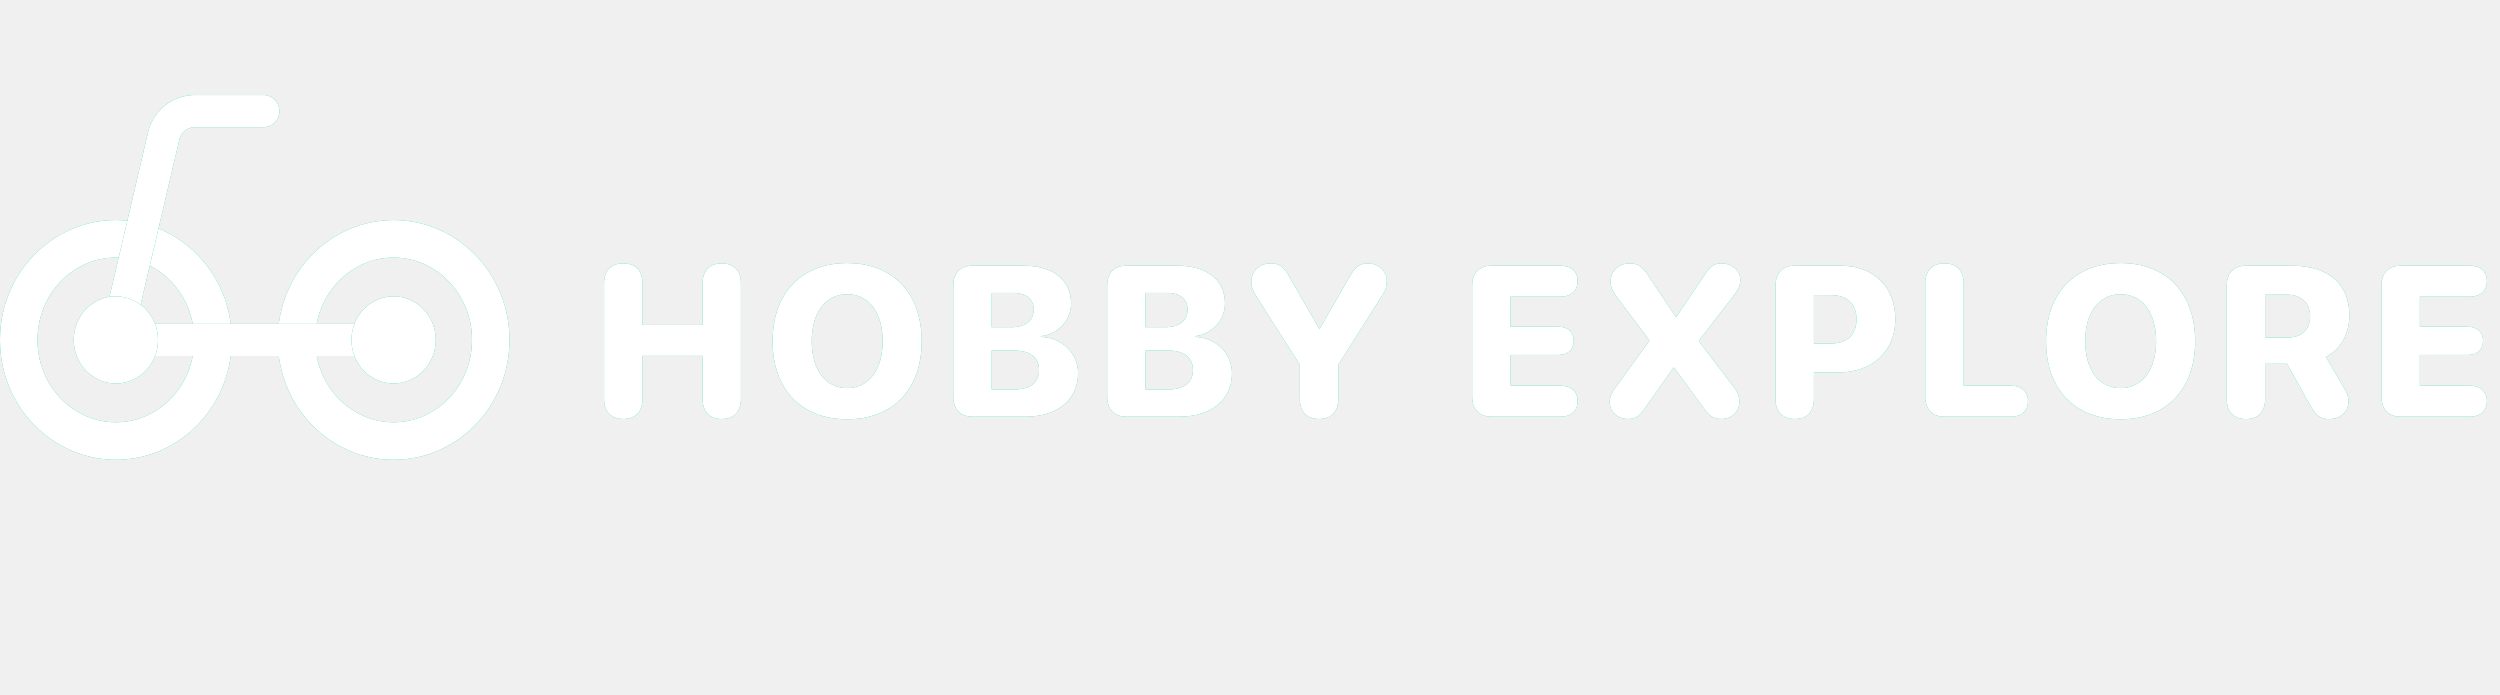
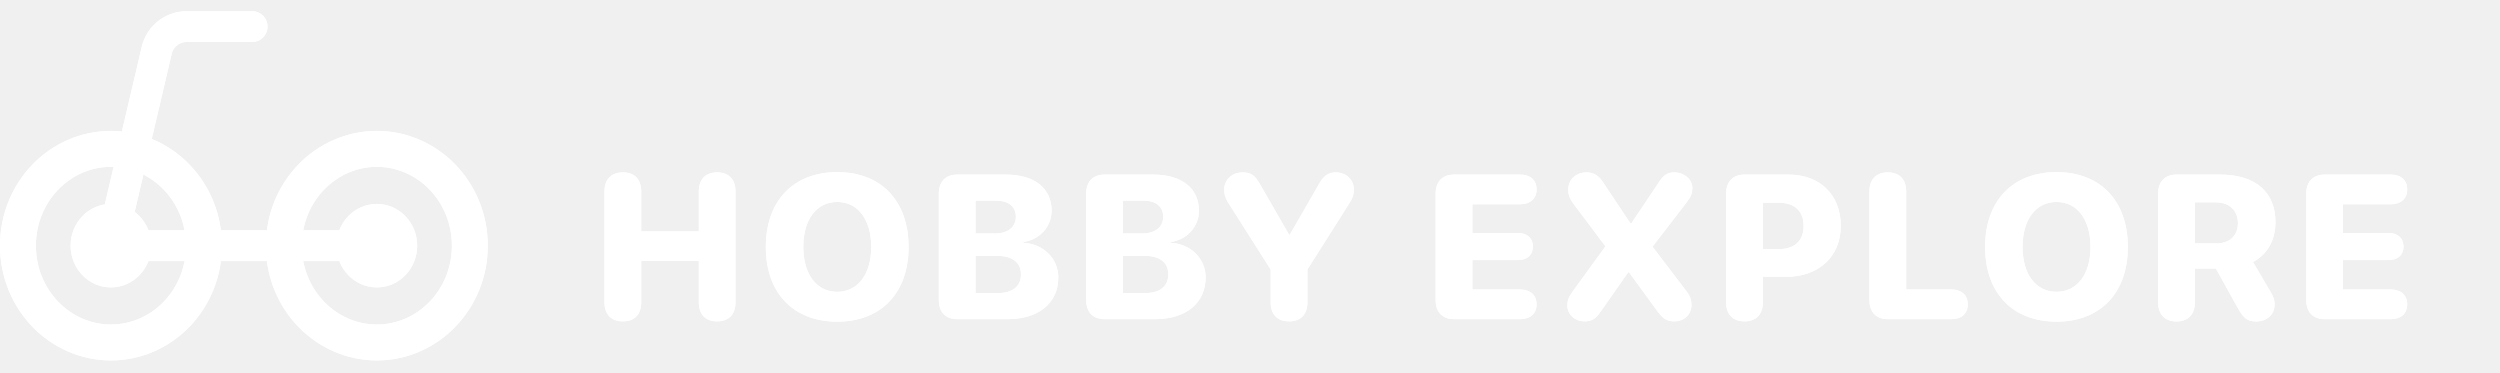
- <svg xmlns="http://www.w3.org/2000/svg" width="180" height="50" viewBox="0 0 180 50" fill="none">
-   <path d="M44.879 30.166C44.005 30.166 43.492 29.646 43.492 28.727V20.403C43.492 19.484 44.005 18.964 44.879 18.964C45.752 18.964 46.257 19.484 46.257 20.403V23.394H50.588V20.403C50.588 19.484 51.093 18.964 51.967 18.964C52.841 18.964 53.346 19.484 53.346 20.403V28.727C53.346 29.646 52.841 30.166 51.967 30.166C51.093 30.166 50.588 29.646 50.588 28.727V25.623H46.257V28.727C46.257 29.646 45.752 30.166 44.879 30.166ZM60.998 30.188C57.699 30.188 55.627 28.034 55.627 24.569C55.627 21.104 57.706 18.942 60.998 18.942C64.29 18.942 66.361 21.104 66.361 24.569C66.361 28.034 64.29 30.188 60.998 30.188ZM60.998 27.944C62.542 27.944 63.552 26.633 63.552 24.569C63.552 22.497 62.542 21.186 60.998 21.186C59.454 21.186 58.444 22.497 58.444 24.569C58.444 26.633 59.446 27.944 60.998 27.944ZM70.021 30C69.148 30 68.635 29.473 68.635 28.554V20.576C68.635 19.657 69.148 19.13 70.021 19.13H73.69C75.829 19.13 77.117 20.162 77.117 21.842C77.117 23.062 76.198 24.034 74.993 24.2V24.26C76.462 24.328 77.622 25.42 77.622 26.866C77.622 28.772 76.153 30 73.826 30H70.021ZM71.4 23.559H72.824C73.826 23.559 74.428 23.085 74.428 22.301C74.428 21.541 73.886 21.089 72.959 21.089H71.4V23.559ZM71.4 28.041H73.042C74.18 28.041 74.812 27.544 74.812 26.625C74.812 25.736 74.165 25.239 73.027 25.239H71.4V28.041ZM81.101 30C80.228 30 79.715 29.473 79.715 28.554V20.576C79.715 19.657 80.228 19.13 81.101 19.13H84.77C86.909 19.13 88.197 20.162 88.197 21.842C88.197 23.062 87.278 24.034 86.073 24.2V24.26C87.542 24.328 88.702 25.42 88.702 26.866C88.702 28.772 87.233 30 84.906 30H81.101ZM82.48 23.559H83.904C84.906 23.559 85.508 23.085 85.508 22.301C85.508 21.541 84.966 21.089 84.039 21.089H82.48V23.559ZM82.48 28.041H84.122C85.26 28.041 85.892 27.544 85.892 26.625C85.892 25.736 85.245 25.239 84.107 25.239H82.48V28.041ZM94.976 30.166C94.095 30.166 93.59 29.646 93.59 28.727V26.264L90.381 21.217C90.185 20.908 90.095 20.591 90.095 20.275C90.095 19.514 90.682 18.964 91.488 18.964C92.091 18.964 92.415 19.183 92.784 19.846L94.976 23.65H95.029L97.221 19.846C97.575 19.213 97.936 18.964 98.486 18.964C99.27 18.964 99.85 19.514 99.85 20.253C99.85 20.584 99.759 20.893 99.556 21.209L96.355 26.264V28.727C96.355 29.646 95.85 30.166 94.976 30.166ZM107.381 30C106.507 30 105.995 29.473 105.995 28.554V20.576C105.995 19.657 106.507 19.13 107.381 19.13H112.36C113.106 19.13 113.588 19.537 113.588 20.245C113.588 20.953 113.091 21.36 112.36 21.36H108.759V23.522H112.194C112.865 23.522 113.309 23.898 113.309 24.539C113.309 25.179 112.88 25.556 112.194 25.556H108.759V27.77H112.36C113.091 27.77 113.588 28.177 113.588 28.885C113.588 29.593 113.106 30 112.36 30H107.381ZM117.195 30.166C116.465 30.166 115.9 29.638 115.9 28.968C115.9 28.622 116.005 28.32 116.291 27.936L118.747 24.554V24.494L116.389 21.36C116.065 20.938 115.967 20.629 115.967 20.26C115.967 19.507 116.547 18.964 117.353 18.964C117.873 18.964 118.257 19.198 118.589 19.71L120.653 22.806H120.706L122.845 19.62C123.154 19.16 123.425 18.964 123.96 18.964C124.675 18.964 125.301 19.477 125.301 20.14C125.301 20.501 125.195 20.802 124.924 21.149L122.325 24.524V24.576L124.849 27.891C125.127 28.237 125.233 28.554 125.233 28.93C125.233 29.654 124.691 30.166 123.93 30.166C123.425 30.166 123.094 29.97 122.732 29.48L120.54 26.475H120.48L118.355 29.503C118.016 29.985 117.715 30.166 117.195 30.166ZM129.224 30.166C128.351 30.166 127.838 29.646 127.838 28.727V20.576C127.838 19.657 128.351 19.13 129.224 19.13H132.546C134.882 19.13 136.463 20.644 136.463 22.979C136.463 25.299 134.799 26.814 132.381 26.814H130.603V28.727C130.603 29.646 130.098 30.166 129.224 30.166ZM130.603 24.735H131.801C132.976 24.735 133.669 24.124 133.669 22.987C133.669 21.857 132.976 21.247 131.816 21.247H130.603V24.735ZM140.003 30C139.129 30 138.617 29.473 138.617 28.554V20.403C138.617 19.484 139.129 18.964 140.003 18.964C140.877 18.964 141.382 19.484 141.382 20.403V27.77H144.786C145.525 27.77 146.014 28.177 146.014 28.885C146.014 29.593 145.532 30 144.786 30H140.003ZM152.687 30.188C149.388 30.188 147.317 28.034 147.317 24.569C147.317 21.104 149.396 18.942 152.687 18.942C155.979 18.942 158.051 21.104 158.051 24.569C158.051 28.034 155.979 30.188 152.687 30.188ZM152.687 27.944C154.232 27.944 155.241 26.633 155.241 24.569C155.241 22.497 154.232 21.186 152.687 21.186C151.143 21.186 150.134 22.497 150.134 24.569C150.134 26.633 151.136 27.944 152.687 27.944ZM161.711 30.173C160.837 30.173 160.325 29.646 160.325 28.735V20.576C160.325 19.657 160.837 19.13 161.711 19.13H164.98C167.692 19.13 169.153 20.471 169.153 22.716C169.153 23.996 168.566 25.141 167.459 25.699L168.792 27.966C169.033 28.365 169.086 28.591 169.086 28.915C169.086 29.646 168.513 30.173 167.707 30.173C167.037 30.173 166.75 29.94 166.283 29.096L164.671 26.196H163.089V28.735C163.089 29.646 162.585 30.173 161.711 30.173ZM163.089 24.305H164.709C165.726 24.305 166.329 23.71 166.329 22.768C166.329 21.842 165.688 21.217 164.702 21.217H163.089V24.305ZM172.851 30C171.977 30 171.465 29.473 171.465 28.554V20.576C171.465 19.657 171.977 19.13 172.851 19.13H177.83C178.576 19.13 179.058 19.537 179.058 20.245C179.058 20.953 178.561 21.36 177.83 21.36H174.23V23.522H177.665C178.335 23.522 178.78 23.898 178.78 24.539C178.78 25.179 178.35 25.556 177.665 25.556H174.23V27.77H177.83C178.561 27.77 179.058 28.177 179.058 28.885C179.058 29.593 178.576 30 177.83 30H172.851Z" fill="#00CAA7" />
-   <path d="M44.879 30.166C44.005 30.166 43.492 29.646 43.492 28.727V20.403C43.492 19.484 44.005 18.964 44.879 18.964C45.752 18.964 46.257 19.484 46.257 20.403V23.394H50.588V20.403C50.588 19.484 51.093 18.964 51.967 18.964C52.841 18.964 53.346 19.484 53.346 20.403V28.727C53.346 29.646 52.841 30.166 51.967 30.166C51.093 30.166 50.588 29.646 50.588 28.727V25.623H46.257V28.727C46.257 29.646 45.752 30.166 44.879 30.166ZM60.998 30.188C57.699 30.188 55.627 28.034 55.627 24.569C55.627 21.104 57.706 18.942 60.998 18.942C64.29 18.942 66.361 21.104 66.361 24.569C66.361 28.034 64.29 30.188 60.998 30.188ZM60.998 27.944C62.542 27.944 63.552 26.633 63.552 24.569C63.552 22.497 62.542 21.186 60.998 21.186C59.454 21.186 58.444 22.497 58.444 24.569C58.444 26.633 59.446 27.944 60.998 27.944ZM70.021 30C69.148 30 68.635 29.473 68.635 28.554V20.576C68.635 19.657 69.148 19.13 70.021 19.13H73.69C75.829 19.13 77.117 20.162 77.117 21.842C77.117 23.062 76.198 24.034 74.993 24.2V24.26C76.462 24.328 77.622 25.42 77.622 26.866C77.622 28.772 76.153 30 73.826 30H70.021ZM71.4 23.559H72.824C73.826 23.559 74.428 23.085 74.428 22.301C74.428 21.541 73.886 21.089 72.959 21.089H71.4V23.559ZM71.4 28.041H73.042C74.18 28.041 74.812 27.544 74.812 26.625C74.812 25.736 74.165 25.239 73.027 25.239H71.4V28.041ZM81.101 30C80.228 30 79.715 29.473 79.715 28.554V20.576C79.715 19.657 80.228 19.13 81.101 19.13H84.77C86.909 19.13 88.197 20.162 88.197 21.842C88.197 23.062 87.278 24.034 86.073 24.2V24.26C87.542 24.328 88.702 25.42 88.702 26.866C88.702 28.772 87.233 30 84.906 30H81.101ZM82.48 23.559H83.904C84.906 23.559 85.508 23.085 85.508 22.301C85.508 21.541 84.966 21.089 84.039 21.089H82.48V23.559ZM82.48 28.041H84.122C85.26 28.041 85.892 27.544 85.892 26.625C85.892 25.736 85.245 25.239 84.107 25.239H82.48V28.041ZM94.976 30.166C94.095 30.166 93.59 29.646 93.59 28.727V26.264L90.381 21.217C90.185 20.908 90.095 20.591 90.095 20.275C90.095 19.514 90.682 18.964 91.488 18.964C92.091 18.964 92.415 19.183 92.784 19.846L94.976 23.65H95.029L97.221 19.846C97.575 19.213 97.936 18.964 98.486 18.964C99.27 18.964 99.85 19.514 99.85 20.253C99.85 20.584 99.759 20.893 99.556 21.209L96.355 26.264V28.727C96.355 29.646 95.85 30.166 94.976 30.166ZM107.381 30C106.507 30 105.995 29.473 105.995 28.554V20.576C105.995 19.657 106.507 19.13 107.381 19.13H112.36C113.106 19.13 113.588 19.537 113.588 20.245C113.588 20.953 113.091 21.36 112.36 21.36H108.759V23.522H112.194C112.865 23.522 113.309 23.898 113.309 24.539C113.309 25.179 112.88 25.556 112.194 25.556H108.759V27.77H112.36C113.091 27.77 113.588 28.177 113.588 28.885C113.588 29.593 113.106 30 112.36 30H107.381ZM117.195 30.166C116.465 30.166 115.9 29.638 115.9 28.968C115.9 28.622 116.005 28.32 116.291 27.936L118.747 24.554V24.494L116.389 21.36C116.065 20.938 115.967 20.629 115.967 20.26C115.967 19.507 116.547 18.964 117.353 18.964C117.873 18.964 118.257 19.198 118.589 19.71L120.653 22.806H120.706L122.845 19.62C123.154 19.16 123.425 18.964 123.96 18.964C124.675 18.964 125.301 19.477 125.301 20.14C125.301 20.501 125.195 20.802 124.924 21.149L122.325 24.524V24.576L124.849 27.891C125.127 28.237 125.233 28.554 125.233 28.93C125.233 29.654 124.691 30.166 123.93 30.166C123.425 30.166 123.094 29.97 122.732 29.48L120.54 26.475H120.48L118.355 29.503C118.016 29.985 117.715 30.166 117.195 30.166ZM129.224 30.166C128.351 30.166 127.838 29.646 127.838 28.727V20.576C127.838 19.657 128.351 19.13 129.224 19.13H132.546C134.882 19.13 136.463 20.644 136.463 22.979C136.463 25.299 134.799 26.814 132.381 26.814H130.603V28.727C130.603 29.646 130.098 30.166 129.224 30.166ZM130.603 24.735H131.801C132.976 24.735 133.669 24.124 133.669 22.987C133.669 21.857 132.976 21.247 131.816 21.247H130.603V24.735ZM140.003 30C139.129 30 138.617 29.473 138.617 28.554V20.403C138.617 19.484 139.129 18.964 140.003 18.964C140.877 18.964 141.382 19.484 141.382 20.403V27.77H144.786C145.525 27.77 146.014 28.177 146.014 28.885C146.014 29.593 145.532 30 144.786 30H140.003ZM152.687 30.188C149.388 30.188 147.317 28.034 147.317 24.569C147.317 21.104 149.396 18.942 152.687 18.942C155.979 18.942 158.051 21.104 158.051 24.569C158.051 28.034 155.979 30.188 152.687 30.188ZM152.687 27.944C154.232 27.944 155.241 26.633 155.241 24.569C155.241 22.497 154.232 21.186 152.687 21.186C151.143 21.186 150.134 22.497 150.134 24.569C150.134 26.633 151.136 27.944 152.687 27.944ZM161.711 30.173C160.837 30.173 160.325 29.646 160.325 28.735V20.576C160.325 19.657 160.837 19.13 161.711 19.13H164.98C167.692 19.13 169.153 20.471 169.153 22.716C169.153 23.996 168.566 25.141 167.459 25.699L168.792 27.966C169.033 28.365 169.086 28.591 169.086 28.915C169.086 29.646 168.513 30.173 167.707 30.173C167.037 30.173 166.75 29.94 166.283 29.096L164.671 26.196H163.089V28.735C163.089 29.646 162.585 30.173 161.711 30.173ZM163.089 24.305H164.709C165.726 24.305 166.329 23.71 166.329 22.768C166.329 21.842 165.688 21.217 164.702 21.217H163.089V24.305ZM172.851 30C171.977 30 171.465 29.473 171.465 28.554V20.576C171.465 19.657 171.977 19.13 172.851 19.13H177.83C178.576 19.13 179.058 19.537 179.058 20.245C179.058 20.953 178.561 21.36 177.83 21.36H174.23V23.522H177.665C178.335 23.522 178.78 23.898 178.78 24.539C178.78 25.179 178.35 25.556 177.665 25.556H174.23V27.77H177.83C178.561 27.77 179.058 28.177 179.058 28.885C179.058 29.593 178.576 30 177.83 30H172.851Z" fill="white" />
-   <path d="M15.336 24.474C15.336 28.538 12.163 31.754 8.343 31.754C4.523 31.754 1.35 28.538 1.35 24.474C1.35 20.411 4.523 17.195 8.343 17.195C12.163 17.195 15.336 20.411 15.336 24.474Z" stroke="#00CAA7" stroke-width="2.7" />
-   <path d="M15.336 24.474C15.336 28.538 12.163 31.754 8.343 31.754C4.523 31.754 1.35 28.538 1.35 24.474C1.35 20.411 4.523 17.195 8.343 17.195C12.163 17.195 15.336 20.411 15.336 24.474Z" stroke="white" stroke-width="2.7" />
-   <path d="M35.332 24.474C35.332 28.538 32.158 31.754 28.339 31.754C24.519 31.754 21.346 28.538 21.346 24.474C21.346 20.411 24.519 17.195 28.339 17.195C32.158 17.195 35.332 20.411 35.332 24.474Z" stroke="#00CAA7" stroke-width="2.7" />
-   <path d="M35.332 24.474C35.332 28.538 32.158 31.754 28.339 31.754C24.519 31.754 21.346 28.538 21.346 24.474C21.346 20.411 24.519 17.195 28.339 17.195C32.158 17.195 35.332 20.411 35.332 24.474Z" stroke="white" stroke-width="2.7" />
-   <path d="M8.343 24.474L11.786 9.786C12.031 8.74 12.964 8 14.039 8H18.962" stroke="#00CAA7" stroke-width="2.314" stroke-linecap="round" />
-   <path d="M8.343 24.474L11.786 9.786C12.031 8.74 12.964 8 14.039 8H18.962" stroke="white" stroke-width="2.314" stroke-linecap="round" />
-   <path d="M26.342 24.474L9.102 24.474" stroke="#00CAA7" stroke-width="2.314" stroke-linecap="round" />
-   <path d="M26.342 24.474L9.102 24.474" stroke="white" stroke-width="2.314" stroke-linecap="round" />
-   <ellipse cx="8.343" cy="24.474" rx="3.034" ry="3.138" fill="#00CAA7" />
-   <ellipse cx="8.343" cy="24.474" rx="3.034" ry="3.138" fill="white" />
-   <ellipse cx="28.339" cy="24.474" rx="3.034" ry="3.138" fill="#00CAA7" />
-   <ellipse cx="28.339" cy="24.474" rx="3.034" ry="3.138" fill="white" />
+ <svg xmlns="http://www.w3.org/2000/svg" width="188" height="28" viewBox="0 0 188 28" fill="none">
+   <path d="M46.842 24.166C45.968 24.166 45.456 23.646 45.456 22.727V14.403C45.456 13.484 45.968 12.964 46.842 12.964C47.716 12.964 48.22 13.484 48.22 14.403V17.394H52.552V14.403C52.552 13.484 53.056 12.964 53.93 12.964C54.804 12.964 55.309 13.484 55.309 14.403V22.727C55.309 23.646 54.804 24.166 53.93 24.166C53.056 24.166 52.552 23.646 52.552 22.727V19.623H48.22V22.727C48.22 23.646 47.716 24.166 46.842 24.166ZM62.961 24.188C59.662 24.188 57.59 22.034 57.59 18.569C57.59 15.104 59.669 12.942 62.961 12.942C66.253 12.942 68.325 15.104 68.325 18.569C68.325 22.034 66.253 24.188 62.961 24.188ZM62.961 21.944C64.506 21.944 65.515 20.633 65.515 18.569C65.515 16.497 64.506 15.187 62.961 15.187C61.417 15.187 60.408 16.497 60.408 18.569C60.408 20.633 61.41 21.944 62.961 21.944ZM71.985 24C71.111 24 70.599 23.473 70.599 22.554V14.576C70.599 13.657 71.111 13.13 71.985 13.13H75.653C77.793 13.13 79.081 14.162 79.081 15.842C79.081 17.062 78.162 18.034 76.957 18.2V18.26C78.425 18.328 79.585 19.42 79.585 20.866C79.585 22.772 78.117 24 75.789 24H71.985ZM73.363 17.559H74.787C75.789 17.559 76.392 17.085 76.392 16.301C76.392 15.541 75.849 15.089 74.923 15.089H73.363V17.559ZM73.363 22.041H75.005C76.143 22.041 76.776 21.544 76.776 20.625C76.776 19.736 76.128 19.239 74.99 19.239H73.363V22.041ZM83.065 24C82.191 24 81.679 23.473 81.679 22.554V14.576C81.679 13.657 82.191 13.13 83.065 13.13H86.733C88.873 13.13 90.161 14.162 90.161 15.842C90.161 17.062 89.242 18.034 88.037 18.2V18.26C89.505 18.328 90.665 19.42 90.665 20.866C90.665 22.772 89.197 24 86.869 24H83.065ZM84.443 17.559H85.867C86.869 17.559 87.472 17.085 87.472 16.301C87.472 15.541 86.929 15.089 86.003 15.089H84.443V17.559ZM84.443 22.041H86.085C87.223 22.041 87.856 21.544 87.856 20.625C87.856 19.736 87.208 19.239 86.07 19.239H84.443V22.041ZM96.939 24.166C96.058 24.166 95.553 23.646 95.553 22.727V20.264L92.344 15.217C92.148 14.908 92.058 14.591 92.058 14.275C92.058 13.514 92.646 12.964 93.452 12.964C94.054 12.964 94.378 13.183 94.747 13.846L96.939 17.65H96.992L99.184 13.846C99.538 13.213 99.9 12.964 100.45 12.964C101.233 12.964 101.813 13.514 101.813 14.252C101.813 14.584 101.723 14.893 101.519 15.209L98.318 20.264V22.727C98.318 23.646 97.813 24.166 96.939 24.166ZM109.344 24C108.47 24 107.958 23.473 107.958 22.554V14.576C107.958 13.657 108.47 13.13 109.344 13.13H114.323C115.069 13.13 115.551 13.537 115.551 14.245C115.551 14.953 115.054 15.36 114.323 15.36H110.723V17.522H114.158C114.828 17.522 115.273 17.898 115.273 18.539C115.273 19.179 114.843 19.556 114.158 19.556H110.723V21.77H114.323C115.054 21.77 115.551 22.177 115.551 22.885C115.551 23.593 115.069 24 114.323 24H109.344ZM119.159 24.166C118.428 24.166 117.863 23.638 117.863 22.968C117.863 22.622 117.968 22.32 118.255 21.936L120.71 18.554V18.494L118.353 15.36C118.029 14.938 117.931 14.629 117.931 14.26C117.931 13.507 118.511 12.964 119.317 12.964C119.837 12.964 120.221 13.198 120.552 13.71L122.616 16.806H122.669L124.808 13.62C125.117 13.16 125.388 12.964 125.923 12.964C126.639 12.964 127.264 13.477 127.264 14.139C127.264 14.501 127.159 14.802 126.887 15.149L124.289 18.524V18.576L126.812 21.891C127.091 22.237 127.196 22.554 127.196 22.93C127.196 23.654 126.654 24.166 125.893 24.166C125.388 24.166 125.057 23.97 124.695 23.48L122.503 20.475H122.443L120.319 23.503C119.98 23.985 119.678 24.166 119.159 24.166ZM131.188 24.166C130.314 24.166 129.802 23.646 129.802 22.727V14.576C129.802 13.657 130.314 13.13 131.188 13.13H134.51C136.845 13.13 138.427 14.644 138.427 16.979C138.427 19.299 136.762 20.814 134.344 20.814H132.566V22.727C132.566 23.646 132.062 24.166 131.188 24.166ZM132.566 18.735H133.764C134.939 18.735 135.632 18.124 135.632 16.987C135.632 15.857 134.939 15.247 133.779 15.247H132.566V18.735ZM141.966 24C141.093 24 140.58 23.473 140.58 22.554V14.403C140.58 13.484 141.093 12.964 141.966 12.964C142.84 12.964 143.345 13.484 143.345 14.403V21.77H146.75C147.488 21.77 147.978 22.177 147.978 22.885C147.978 23.593 147.496 24 146.75 24H141.966ZM154.651 24.188C151.351 24.188 149.28 22.034 149.28 18.569C149.28 15.104 151.359 12.942 154.651 12.942C157.943 12.942 160.014 15.104 160.014 18.569C160.014 22.034 157.943 24.188 154.651 24.188ZM154.651 21.944C156.195 21.944 157.205 20.633 157.205 18.569C157.205 16.497 156.195 15.187 154.651 15.187C153.107 15.187 152.097 16.497 152.097 18.569C152.097 20.633 153.099 21.944 154.651 21.944ZM163.674 24.173C162.801 24.173 162.288 23.646 162.288 22.735V14.576C162.288 13.657 162.801 13.13 163.674 13.13H166.944C169.655 13.13 171.117 14.471 171.117 16.716C171.117 17.996 170.529 19.141 169.422 19.699L170.755 21.966C170.996 22.365 171.049 22.591 171.049 22.915C171.049 23.646 170.477 24.173 169.671 24.173C169 24.173 168.714 23.94 168.247 23.096L166.635 20.196H165.053V22.735C165.053 23.646 164.548 24.173 163.674 24.173ZM165.053 18.305H166.672C167.689 18.305 168.292 17.71 168.292 16.768C168.292 15.842 167.652 15.217 166.665 15.217H165.053V18.305ZM174.815 24C173.941 24 173.429 23.473 173.429 22.554V14.576C173.429 13.657 173.941 13.13 174.815 13.13H179.794C180.54 13.13 181.022 13.537 181.022 14.245C181.022 14.953 180.524 15.36 179.794 15.36H176.193V17.522H179.628C180.299 17.522 180.743 17.898 180.743 18.539C180.743 19.179 180.314 19.556 179.628 19.556H176.193V21.77H179.794C180.524 21.77 181.022 22.177 181.022 22.885C181.022 23.593 180.54 24 179.794 24H174.815Z" fill="white" />
+   <path d="M46.842 24.166C45.968 24.166 45.456 23.646 45.456 22.727V14.403C45.456 13.484 45.968 12.964 46.842 12.964C47.716 12.964 48.22 13.484 48.22 14.403V17.394H52.552V14.403C52.552 13.484 53.056 12.964 53.93 12.964C54.804 12.964 55.309 13.484 55.309 14.403V22.727C55.309 23.646 54.804 24.166 53.93 24.166C53.056 24.166 52.552 23.646 52.552 22.727V19.623H48.22V22.727C48.22 23.646 47.716 24.166 46.842 24.166ZM62.961 24.188C59.662 24.188 57.59 22.034 57.59 18.569C57.59 15.104 59.669 12.942 62.961 12.942C66.253 12.942 68.325 15.104 68.325 18.569C68.325 22.034 66.253 24.188 62.961 24.188ZM62.961 21.944C64.506 21.944 65.515 20.633 65.515 18.569C65.515 16.497 64.506 15.187 62.961 15.187C61.417 15.187 60.408 16.497 60.408 18.569C60.408 20.633 61.41 21.944 62.961 21.944ZM71.985 24C71.111 24 70.599 23.473 70.599 22.554V14.576C70.599 13.657 71.111 13.13 71.985 13.13H75.653C77.793 13.13 79.081 14.162 79.081 15.842C79.081 17.062 78.162 18.034 76.957 18.2V18.26C78.425 18.328 79.585 19.42 79.585 20.866C79.585 22.772 78.117 24 75.789 24H71.985ZM73.363 17.559H74.787C75.789 17.559 76.392 17.085 76.392 16.301C76.392 15.541 75.849 15.089 74.923 15.089H73.363V17.559ZM73.363 22.041H75.005C76.143 22.041 76.776 21.544 76.776 20.625C76.776 19.736 76.128 19.239 74.99 19.239H73.363V22.041ZM83.065 24C82.191 24 81.679 23.473 81.679 22.554V14.576C81.679 13.657 82.191 13.13 83.065 13.13H86.733C88.873 13.13 90.161 14.162 90.161 15.842C90.161 17.062 89.242 18.034 88.037 18.2V18.26C89.505 18.328 90.665 19.42 90.665 20.866C90.665 22.772 89.197 24 86.869 24H83.065ZM84.443 17.559H85.867C86.869 17.559 87.472 17.085 87.472 16.301C87.472 15.541 86.929 15.089 86.003 15.089H84.443V17.559ZM84.443 22.041H86.085C87.223 22.041 87.856 21.544 87.856 20.625C87.856 19.736 87.208 19.239 86.07 19.239H84.443V22.041ZM96.939 24.166C96.058 24.166 95.553 23.646 95.553 22.727V20.264L92.344 15.217C92.148 14.908 92.058 14.591 92.058 14.275C92.058 13.514 92.646 12.964 93.452 12.964C94.054 12.964 94.378 13.183 94.747 13.846L96.939 17.65H96.992L99.184 13.846C99.538 13.213 99.9 12.964 100.45 12.964C101.233 12.964 101.813 13.514 101.813 14.252C101.813 14.584 101.723 14.893 101.519 15.209L98.318 20.264V22.727C98.318 23.646 97.813 24.166 96.939 24.166ZM109.344 24C108.47 24 107.958 23.473 107.958 22.554V14.576C107.958 13.657 108.47 13.13 109.344 13.13H114.323C115.069 13.13 115.551 13.537 115.551 14.245C115.551 14.953 115.054 15.36 114.323 15.36H110.723V17.522H114.158C114.828 17.522 115.273 17.898 115.273 18.539C115.273 19.179 114.843 19.556 114.158 19.556H110.723V21.77H114.323C115.054 21.77 115.551 22.177 115.551 22.885C115.551 23.593 115.069 24 114.323 24H109.344ZM119.159 24.166C118.428 24.166 117.863 23.638 117.863 22.968C117.863 22.622 117.968 22.32 118.255 21.936L120.71 18.554V18.494L118.353 15.36C118.029 14.938 117.931 14.629 117.931 14.26C117.931 13.507 118.511 12.964 119.317 12.964C119.837 12.964 120.221 13.198 120.552 13.71L122.616 16.806H122.669L124.808 13.62C125.117 13.16 125.388 12.964 125.923 12.964C126.639 12.964 127.264 13.477 127.264 14.139C127.264 14.501 127.159 14.802 126.887 15.149L124.289 18.524V18.576L126.812 21.891C127.091 22.237 127.196 22.554 127.196 22.93C127.196 23.654 126.654 24.166 125.893 24.166C125.388 24.166 125.057 23.97 124.695 23.48L122.503 20.475H122.443L120.319 23.503C119.98 23.985 119.678 24.166 119.159 24.166ZM131.188 24.166C130.314 24.166 129.802 23.646 129.802 22.727V14.576C129.802 13.657 130.314 13.13 131.188 13.13H134.51C136.845 13.13 138.427 14.644 138.427 16.979C138.427 19.299 136.762 20.814 134.344 20.814H132.566V22.727C132.566 23.646 132.062 24.166 131.188 24.166ZM132.566 18.735H133.764C134.939 18.735 135.632 18.124 135.632 16.987C135.632 15.857 134.939 15.247 133.779 15.247H132.566V18.735ZM141.966 24C141.093 24 140.58 23.473 140.58 22.554V14.403C140.58 13.484 141.093 12.964 141.966 12.964C142.84 12.964 143.345 13.484 143.345 14.403V21.77H146.75C147.488 21.77 147.978 22.177 147.978 22.885C147.978 23.593 147.496 24 146.75 24H141.966ZM154.651 24.188C151.351 24.188 149.28 22.034 149.28 18.569C149.28 15.104 151.359 12.942 154.651 12.942C157.943 12.942 160.014 15.104 160.014 18.569C160.014 22.034 157.943 24.188 154.651 24.188ZM154.651 21.944C156.195 21.944 157.205 20.633 157.205 18.569C157.205 16.497 156.195 15.187 154.651 15.187C153.107 15.187 152.097 16.497 152.097 18.569C152.097 20.633 153.099 21.944 154.651 21.944ZM163.674 24.173C162.801 24.173 162.288 23.646 162.288 22.735V14.576C162.288 13.657 162.801 13.13 163.674 13.13H166.944C169.655 13.13 171.117 14.471 171.117 16.716C171.117 17.996 170.529 19.141 169.422 19.699L170.755 21.966C170.996 22.365 171.049 22.591 171.049 22.915C171.049 23.646 170.477 24.173 169.671 24.173C169 24.173 168.714 23.94 168.247 23.096L166.635 20.196H165.053V22.735C165.053 23.646 164.548 24.173 163.674 24.173ZM165.053 18.305H166.672C167.689 18.305 168.292 17.71 168.292 16.768C168.292 15.842 167.652 15.217 166.665 15.217H165.053V18.305ZM174.815 24C173.941 24 173.429 23.473 173.429 22.554V14.576C173.429 13.657 173.941 13.13 174.815 13.13H179.794C180.54 13.13 181.022 13.537 181.022 14.245C181.022 14.953 180.524 15.36 179.794 15.36H176.193V17.522H179.628C180.299 17.522 180.743 17.898 180.743 18.539C180.743 19.179 180.314 19.556 179.628 19.556H176.193V21.77H179.794C180.524 21.77 181.022 22.177 181.022 22.885C181.022 23.593 180.54 24 179.794 24H174.815Z" fill="white" />
+   <path d="M15.336 18.474C15.336 22.538 12.163 25.754 8.343 25.754C4.523 25.754 1.35 22.538 1.35 18.474C1.35 14.411 4.523 11.195 8.343 11.195C12.163 11.195 15.336 14.411 15.336 18.474Z" stroke="white" stroke-width="2.7" />
+   <path d="M15.336 18.474C15.336 22.538 12.163 25.754 8.343 25.754C4.523 25.754 1.35 22.538 1.35 18.474C1.35 14.411 4.523 11.195 8.343 11.195C12.163 11.195 15.336 14.411 15.336 18.474Z" stroke="white" stroke-width="2.7" />
+   <path d="M35.332 18.474C35.332 22.538 32.159 25.754 28.339 25.754C24.52 25.754 21.346 22.538 21.346 18.474C21.346 14.411 24.52 11.195 28.339 11.195C32.159 11.195 35.332 14.411 35.332 18.474Z" stroke="white" stroke-width="2.7" />
+   <path d="M35.332 18.474C35.332 22.538 32.159 25.754 28.339 25.754C24.52 25.754 21.346 22.538 21.346 18.474C21.346 14.411 24.52 11.195 28.339 11.195C32.159 11.195 35.332 14.411 35.332 18.474Z" stroke="white" stroke-width="2.7" />
+   <path d="M8.343 18.474L11.785 3.786C12.031 2.74 12.964 2 14.039 2H18.961" stroke="white" stroke-width="2.314" stroke-linecap="round" />
+   <path d="M8.343 18.474L11.785 3.786C12.031 2.74 12.964 2 14.039 2H18.961" stroke="white" stroke-width="2.314" stroke-linecap="round" />
+   <path d="M26.342 18.474L9.102 18.474" stroke="white" stroke-width="2.314" stroke-linecap="round" />
+   <path d="M26.342 18.474L9.102 18.474" stroke="white" stroke-width="2.314" stroke-linecap="round" />
+   <ellipse cx="8.343" cy="18.474" rx="3.034" ry="3.138" fill="white" />
+   <ellipse cx="8.343" cy="18.474" rx="3.034" ry="3.138" fill="white" />
+   <ellipse cx="28.338" cy="18.474" rx="3.034" ry="3.138" fill="white" />
+   <ellipse cx="28.338" cy="18.474" rx="3.034" ry="3.138" fill="white" />
</svg>
